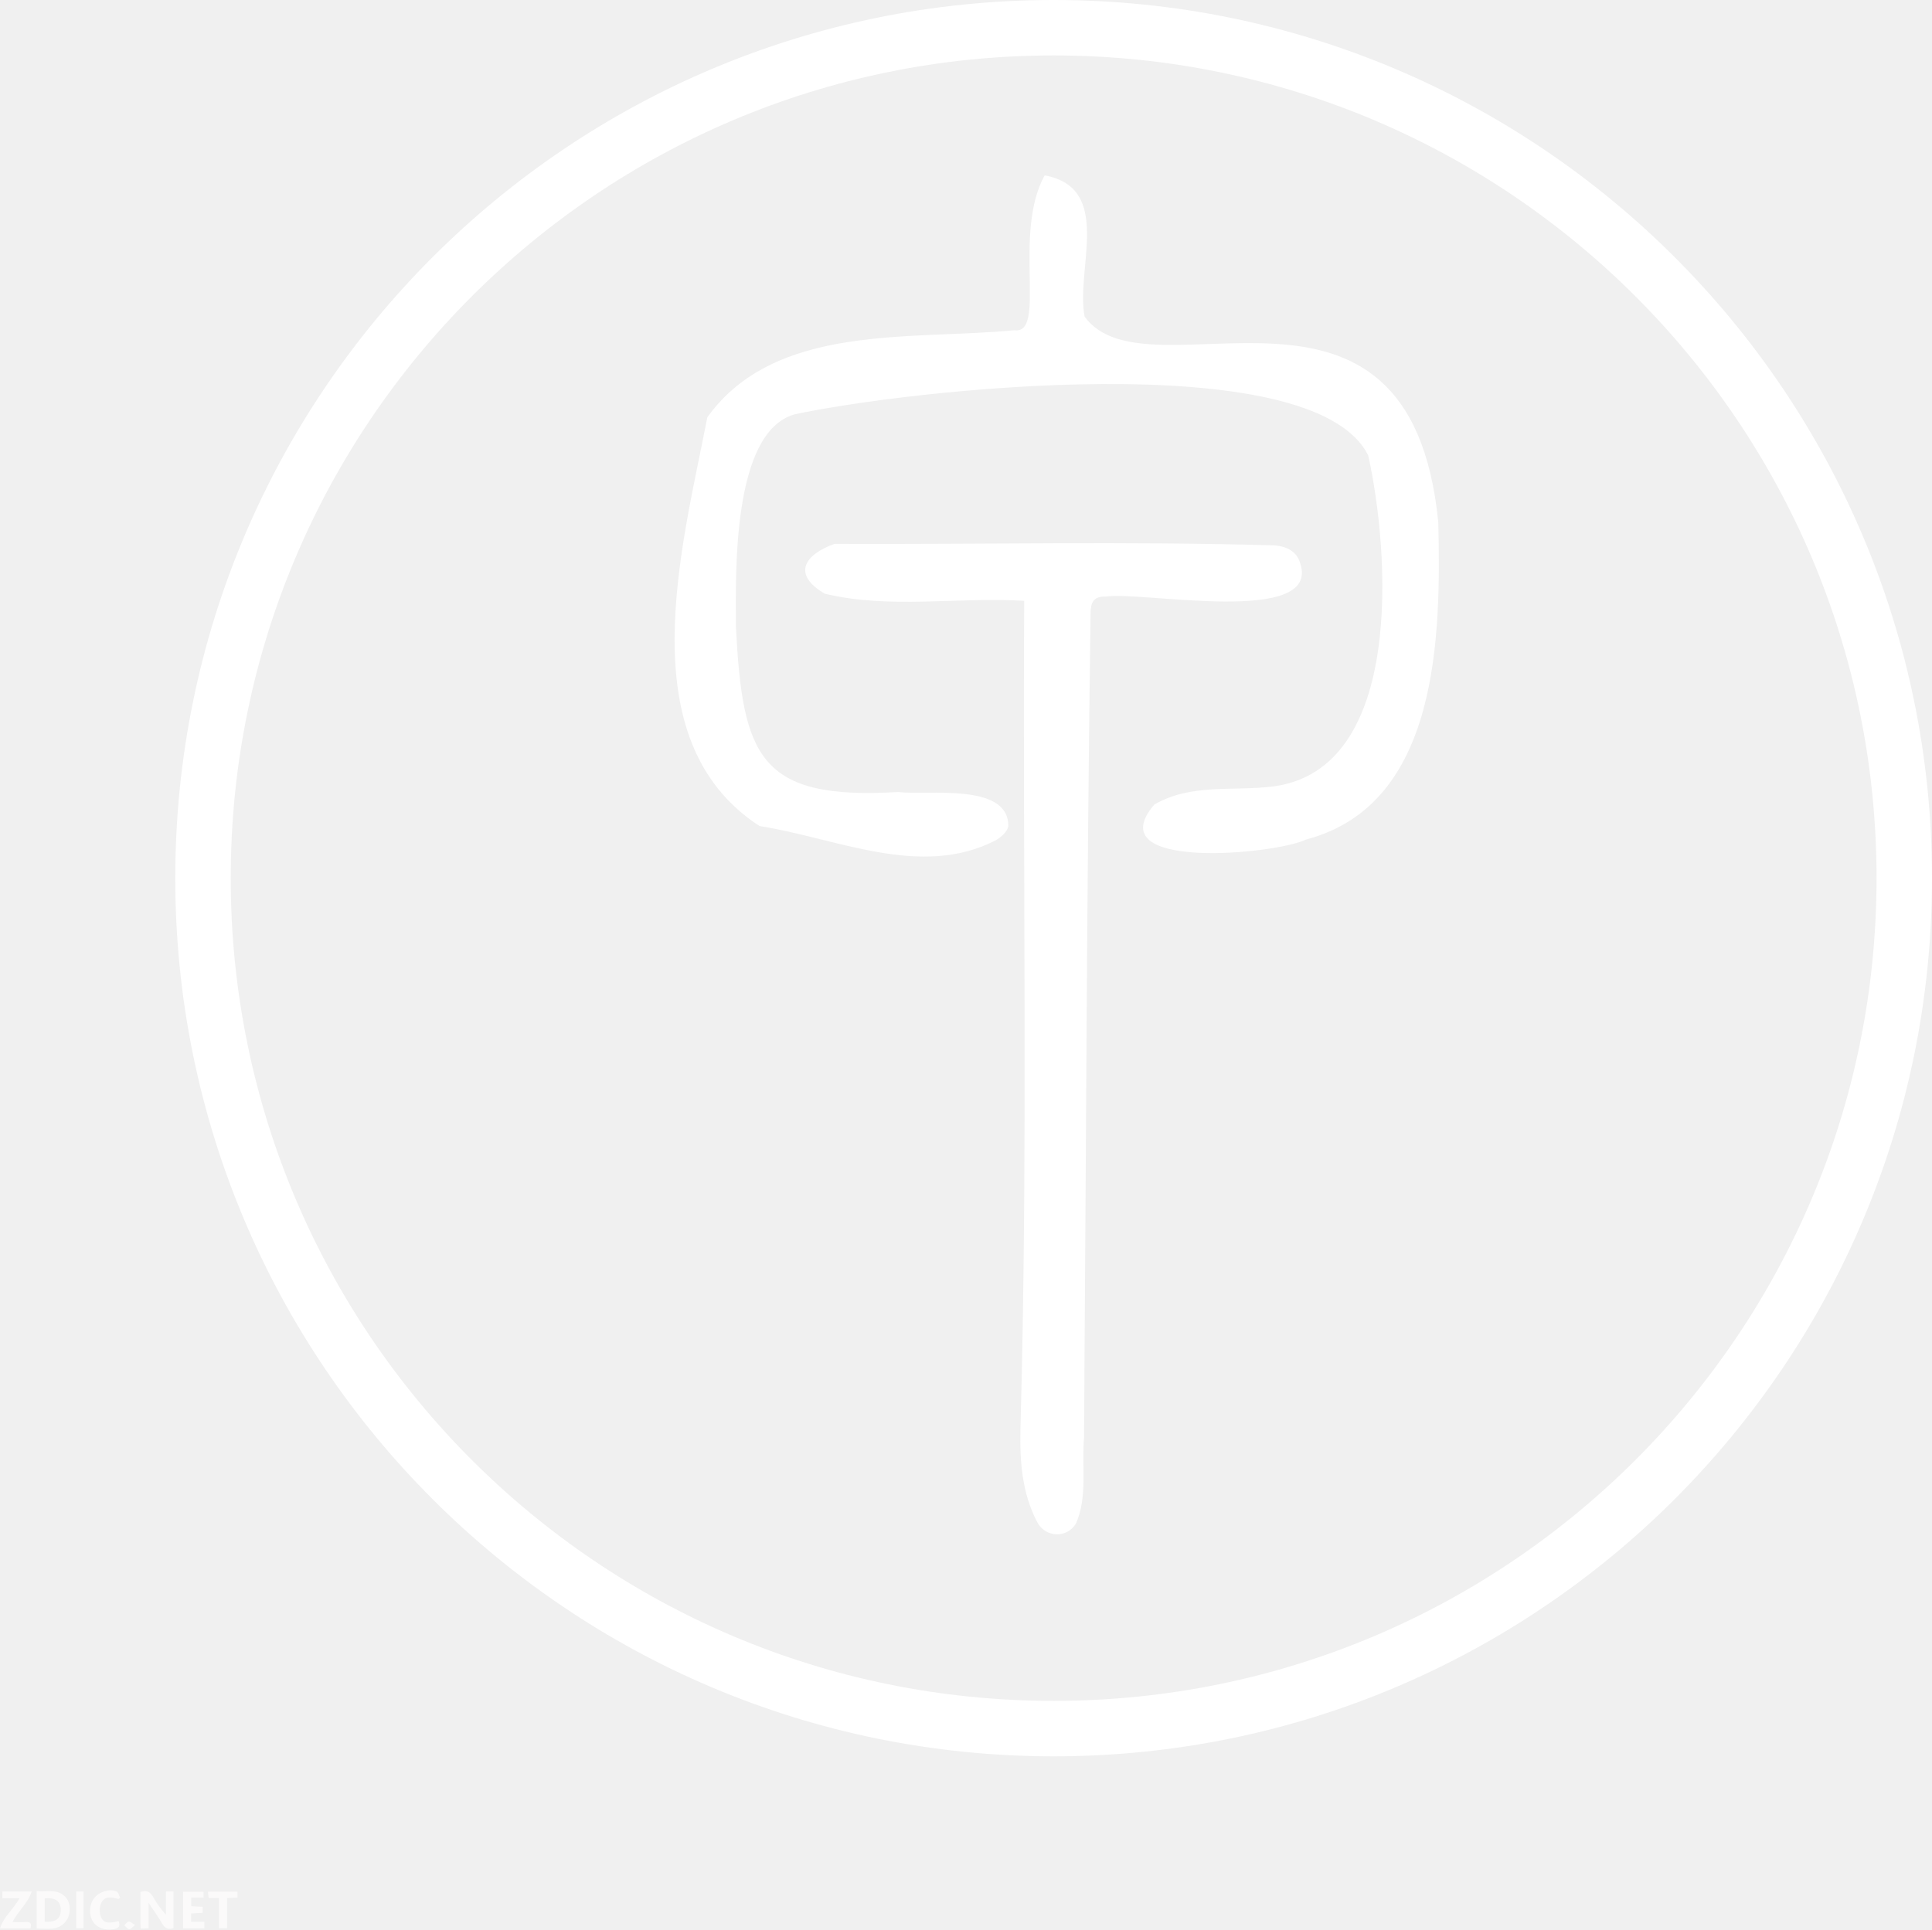
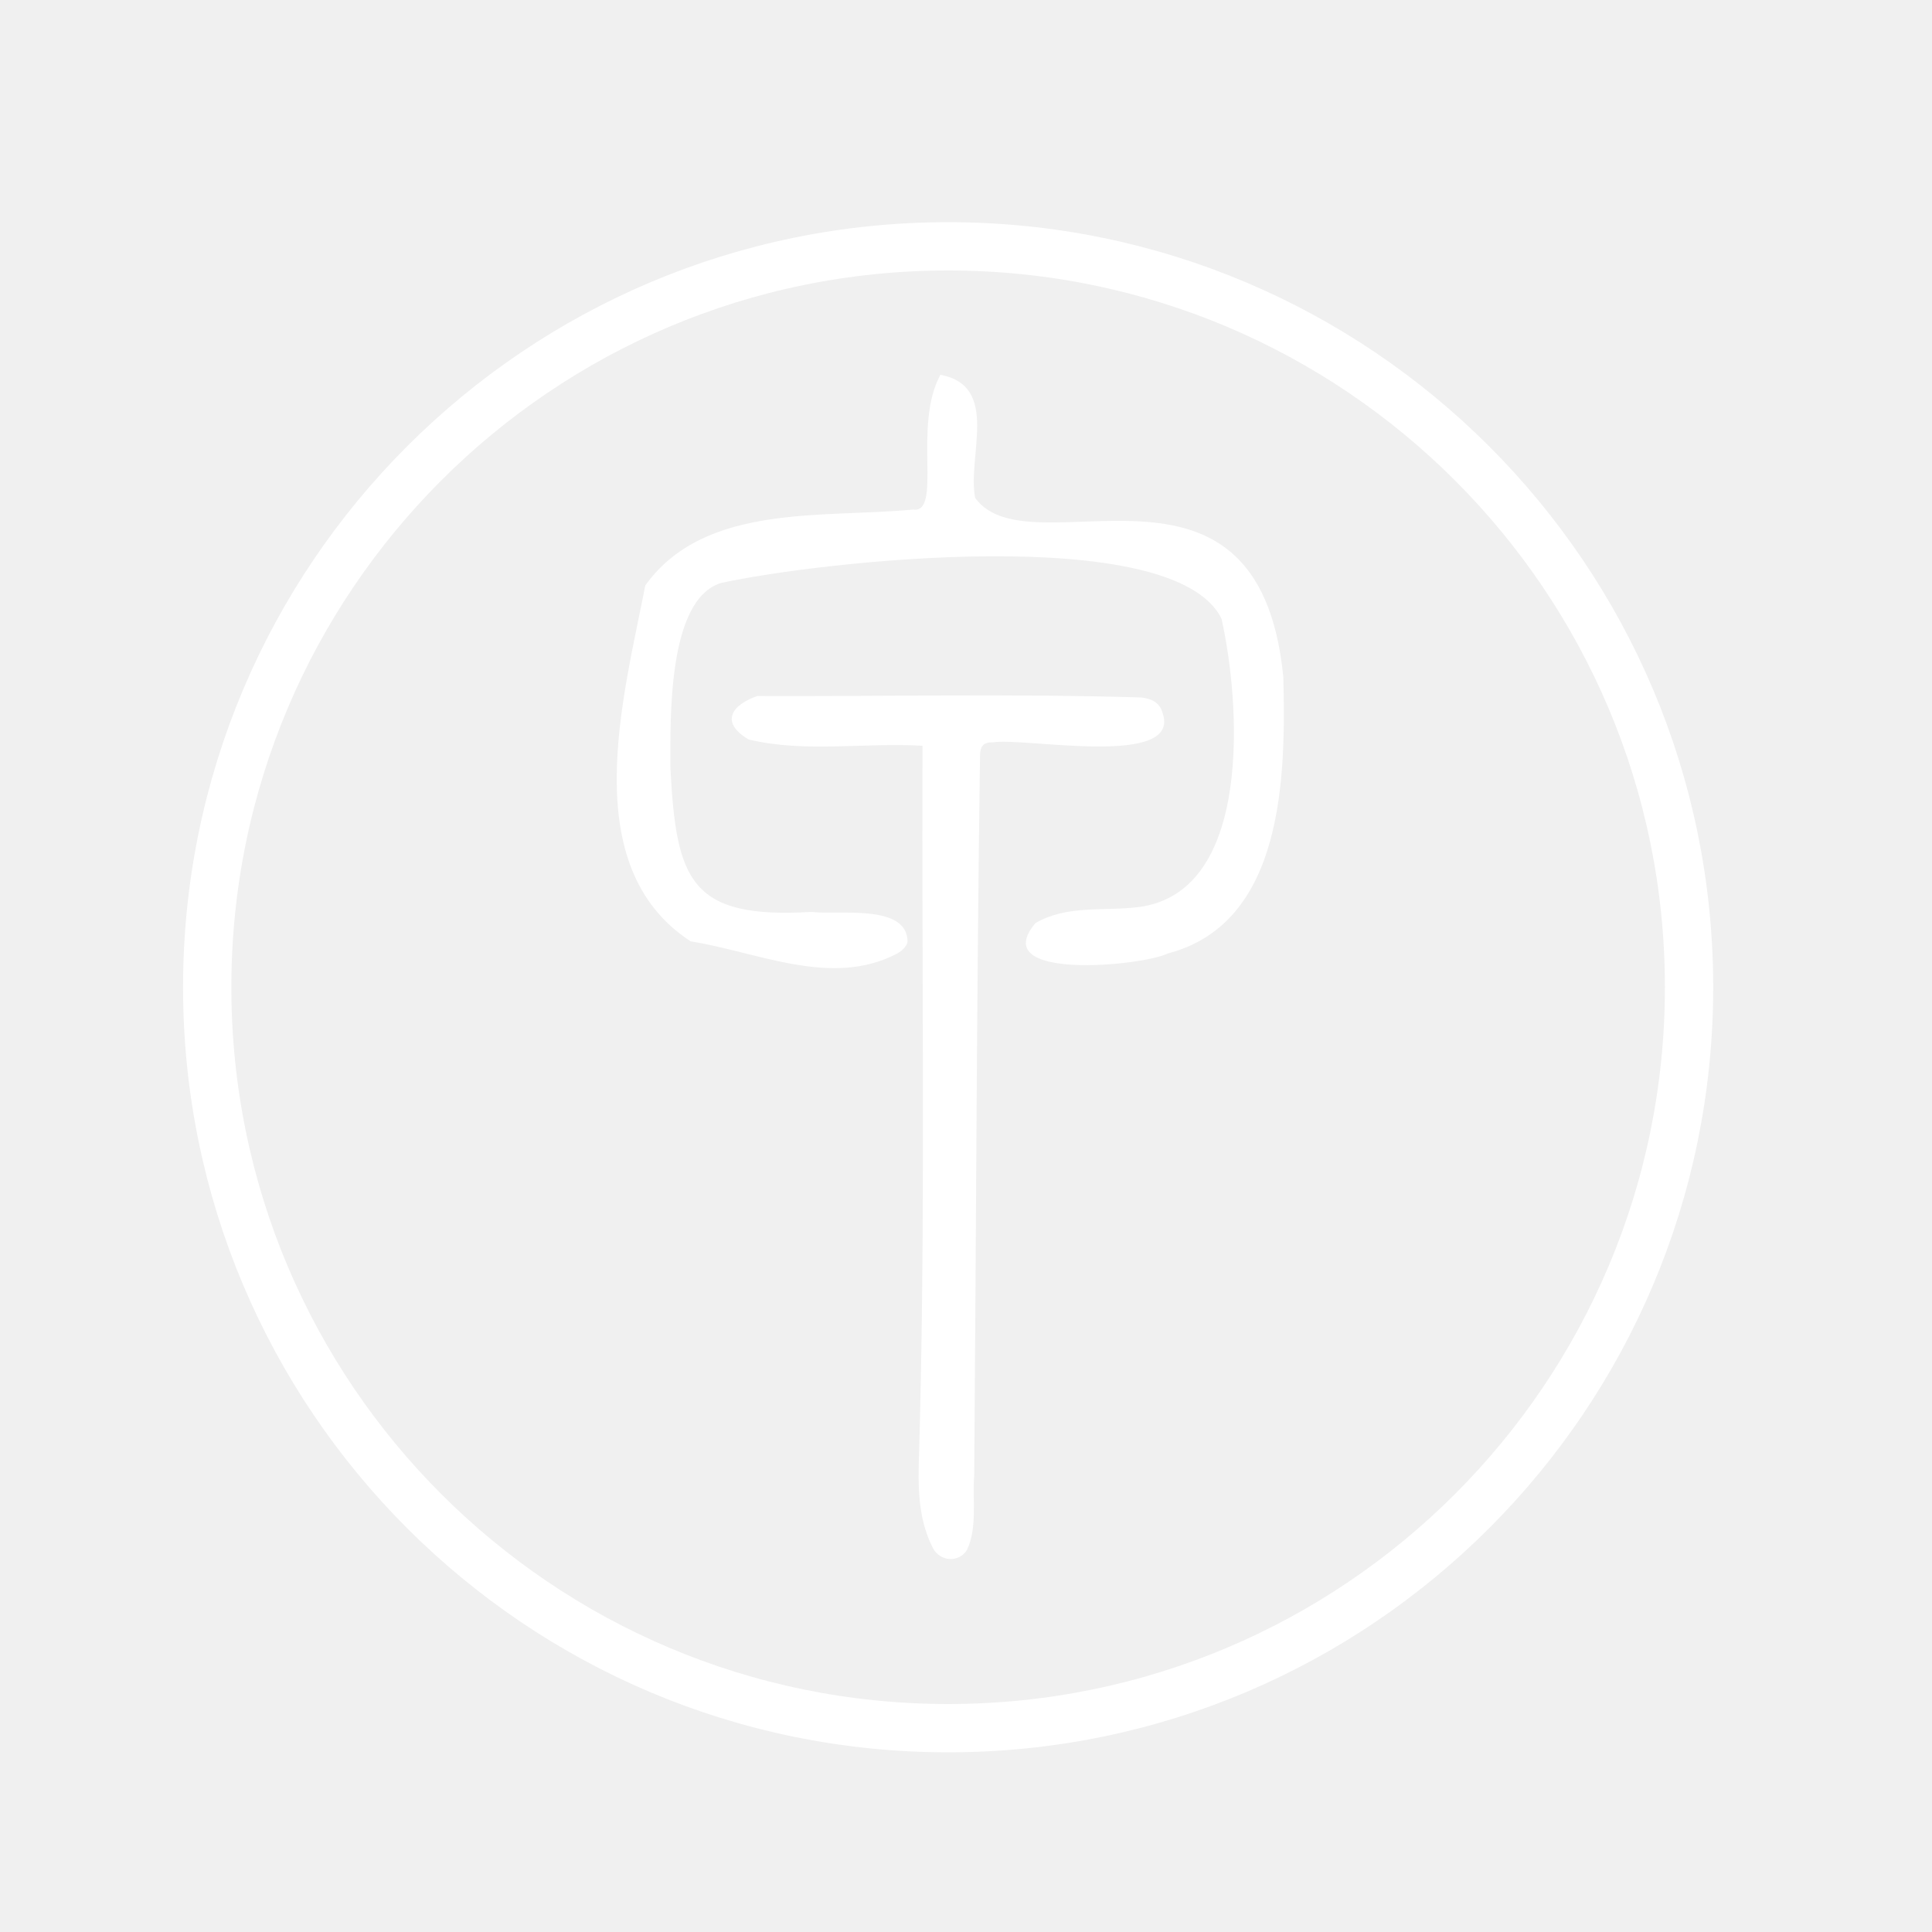
- <svg xmlns="http://www.w3.org/2000/svg" id="_图层_1" data-name="图层 1" viewBox="0 0 348.43 348.07">
-   <defs>
-     <style>
-       .cls-1 {
-         fill: #fff;
-       }
- 
-       .cls-2 {
-         fill: #fbfafa;
-       }
- 
-       .cls-3 {
-         fill: none;
-         stroke: #fff;
-         stroke-miterlimit: 10;
-         stroke-width: 10px;
-       }
-     </style>
-   </defs>
-   <g>
-     <path class="cls-2" d="M31.27,347.81c-.92,.31-1.52,.05-2-.78-.7-1.2-1.52-2.34-2.47-3.78v4.59c-.55,.03-.95,.05-1.41,.07-.03-.37-.06-.64-.06-.91v-5.7c1.13-.41,1.77-.03,2.29,.91,.62,1.11,1.38,2.14,2.31,3.19v-4.2h1.35v6.61h0Z" />
-     <path class="cls-2" d="M6.62,347.88v-6.75c1.9,.19,3.93-.54,5.37,1.29,.8,1.01,.78,2.88,.03,3.97-1.37,1.97-3.4,1.51-5.4,1.49m1.45-1.22c2.04,.12,2.92-.58,2.89-2.21-.03-1.51-.98-2.19-2.89-2v4.21Z" />
-     <path class="cls-2" d="M5.49,347.87H0c.68-2.18,2.47-3.48,3.51-5.45H.43v-1.21H5.72c-.71,2.13-2.44,3.48-3.47,5.51,.86,0,1.63,.04,2.39-.01,.79-.05,1.14,.21,.85,1.16" />
-     <path class="cls-2" d="M33.01,347.86v-6.61h3.7v1.07h-2.22v1.52c.68,.04,1.34,.09,2.07,.13v1.07c-.72,.05-1.38,.09-2.1,.14v1.48h2.4v1.19h-3.85Z" />
-     <path class="cls-2" d="M21.39,342.56c-1.15-.3-2.46-.61-3.1,.64-.37,.73-.41,1.93-.06,2.67,.63,1.35,1.99,.93,3.17,.68,.35,.94-.01,1.32-.93,1.46-1.62,.25-3.05-.27-3.76-1.48-.73-1.24-.6-3.03,.31-4.17,.88-1.11,2.71-1.7,4-1.16,.32,.13,.44,.74,.65,1.12-.1,.08-.19,.16-.28,.24" />
-     <path class="cls-2" d="M42.83,341.24v1.07c-.59,.02-1.17,.05-1.87,.08v5.44h-1.48v-5.44h-1.85c-.05-.4-.08-.73-.13-1.15h5.33Z" />
-     <path class="cls-2" d="M13.74,341.21h1.33v6.62h-1.33v-6.62Z" />
-     <path class="cls-2" d="M24.36,347.25c-.49,.38-.8,.79-1.05,.76-.32-.05-.6-.45-.9-.7,.26-.24,.51-.64,.8-.67,.29-.04,.62,.3,1.15,.61" />
-   </g>
-   <path class="cls-1" d="M188.41,31.64c12.42,2.29,5.52,16.93,7.2,25.49,11.44,15.64,58.68-14.97,63.78,37.1,.47,20.41,.22,50.89-23.85,57.21-5.19,2.63-37.75,5.83-27.36-6.31,6.61-3.83,14.15-2.38,21.34-3.25,23.85-3.03,21.08-42.39,17.24-59.7-9.92-20.18-83.62-11.75-103.57-7.41-11.18,3.36-10.51,28.56-10.47,38.29,1.2,23.3,4.11,31.33,29.22,29.81,5.36,.66,19.94-1.78,19.91,6.16-.16,.96-1.3,2-2.25,2.54-13.54,7-28.71-.39-42.62-2.56-23.82-15.5-13.88-50.54-9.42-73.73,12.25-17.06,36.78-13.89,55.39-15.71,5.89,.83-.37-17.41,5.45-27.94h0Z" />
-   <path class="cls-1" d="M184.72,108.38c-12.11-.71-24.31,1.51-35.97-1.28-6.14-3.59-3.44-7.16,1.76-8.99,26.41,.11,52.99-.49,79.41,.27,2.06,.19,3.91,1.03,4.54,3.15,3.98,11.53-28.71,5.04-35.06,6.09-2.19-.07-2.7,1.04-2.72,3.04-.69,49.58-.82,99.16-1.18,148.74-.44,5.1,.67,10.75-1.48,15.48-1.72,2.7-5.52,2.45-6.97-.32-2.74-5.25-3.14-10.91-3.02-16.67,1.38-49.86,.4-99.63,.68-149.52Z" />
-   <circle class="cls-3" cx="190.02" cy="158.41" r="153.41" />
+ <svg xmlns="http://www.w3.org/2000/svg" version="1.1" id="图层_1" x="0px" y="0px" viewBox="0 0 400 400" style="enable-background:new 0 0 400 400;" xml:space="preserve">
+   <style type="text/css">
+ 	.st0{fill:#FFFFFF;}
+ 	.st1{fill:none;stroke:#FFFFFF;stroke-width:10;stroke-miterlimit:10;}
+ </style>
+   <path class="st0" d="M194.7,77.6c12.4,2.3,5.5,16.9,7.2,25.5c11.4,15.6,58.7-15,63.8,37.1c0.5,20.4,0.2,50.9-23.9,57.2  c-5.2,2.6-37.7,5.8-27.4-6.3c6.6-3.8,14.1-2.4,21.3-3.3c23.8-3,21.1-42.4,17.2-59.7c-9.9-20.2-83.6-11.8-103.6-7.4  c-11.2,3.4-10.5,28.6-10.5,38.3c1.2,23.3,4.1,31.3,29.2,29.8c5.4,0.7,19.9-1.8,19.9,6.2c-0.2,1-1.3,2-2.3,2.5  c-13.5,7-28.7-0.4-42.6-2.6c-23.8-15.5-13.9-50.5-9.4-73.7c12.3-17.1,36.8-13.9,55.4-15.7C195.2,106.4,188.9,88.2,194.7,77.6  L194.7,77.6z" />
+   <path class="st0" d="M191,154.4c-12.1-0.7-24.3,1.5-36-1.3c-6.1-3.6-3.4-7.2,1.8-9c26.4,0.1,53-0.5,79.4,0.3c2.1,0.2,3.9,1,4.5,3.2  c4,11.5-28.7,5-35.1,6.1c-2.2-0.1-2.7,1-2.7,3c-0.7,49.6-0.8,99.2-1.2,148.7c-0.4,5.1,0.7,10.8-1.5,15.5c-1.7,2.7-5.5,2.4-7-0.3  c-2.7-5.2-3.1-10.9-3-16.7C191.7,254,190.8,204.3,191,154.4z" />
+   <circle class="st1" cx="196.3" cy="204.4" r="153.4" />
</svg>
